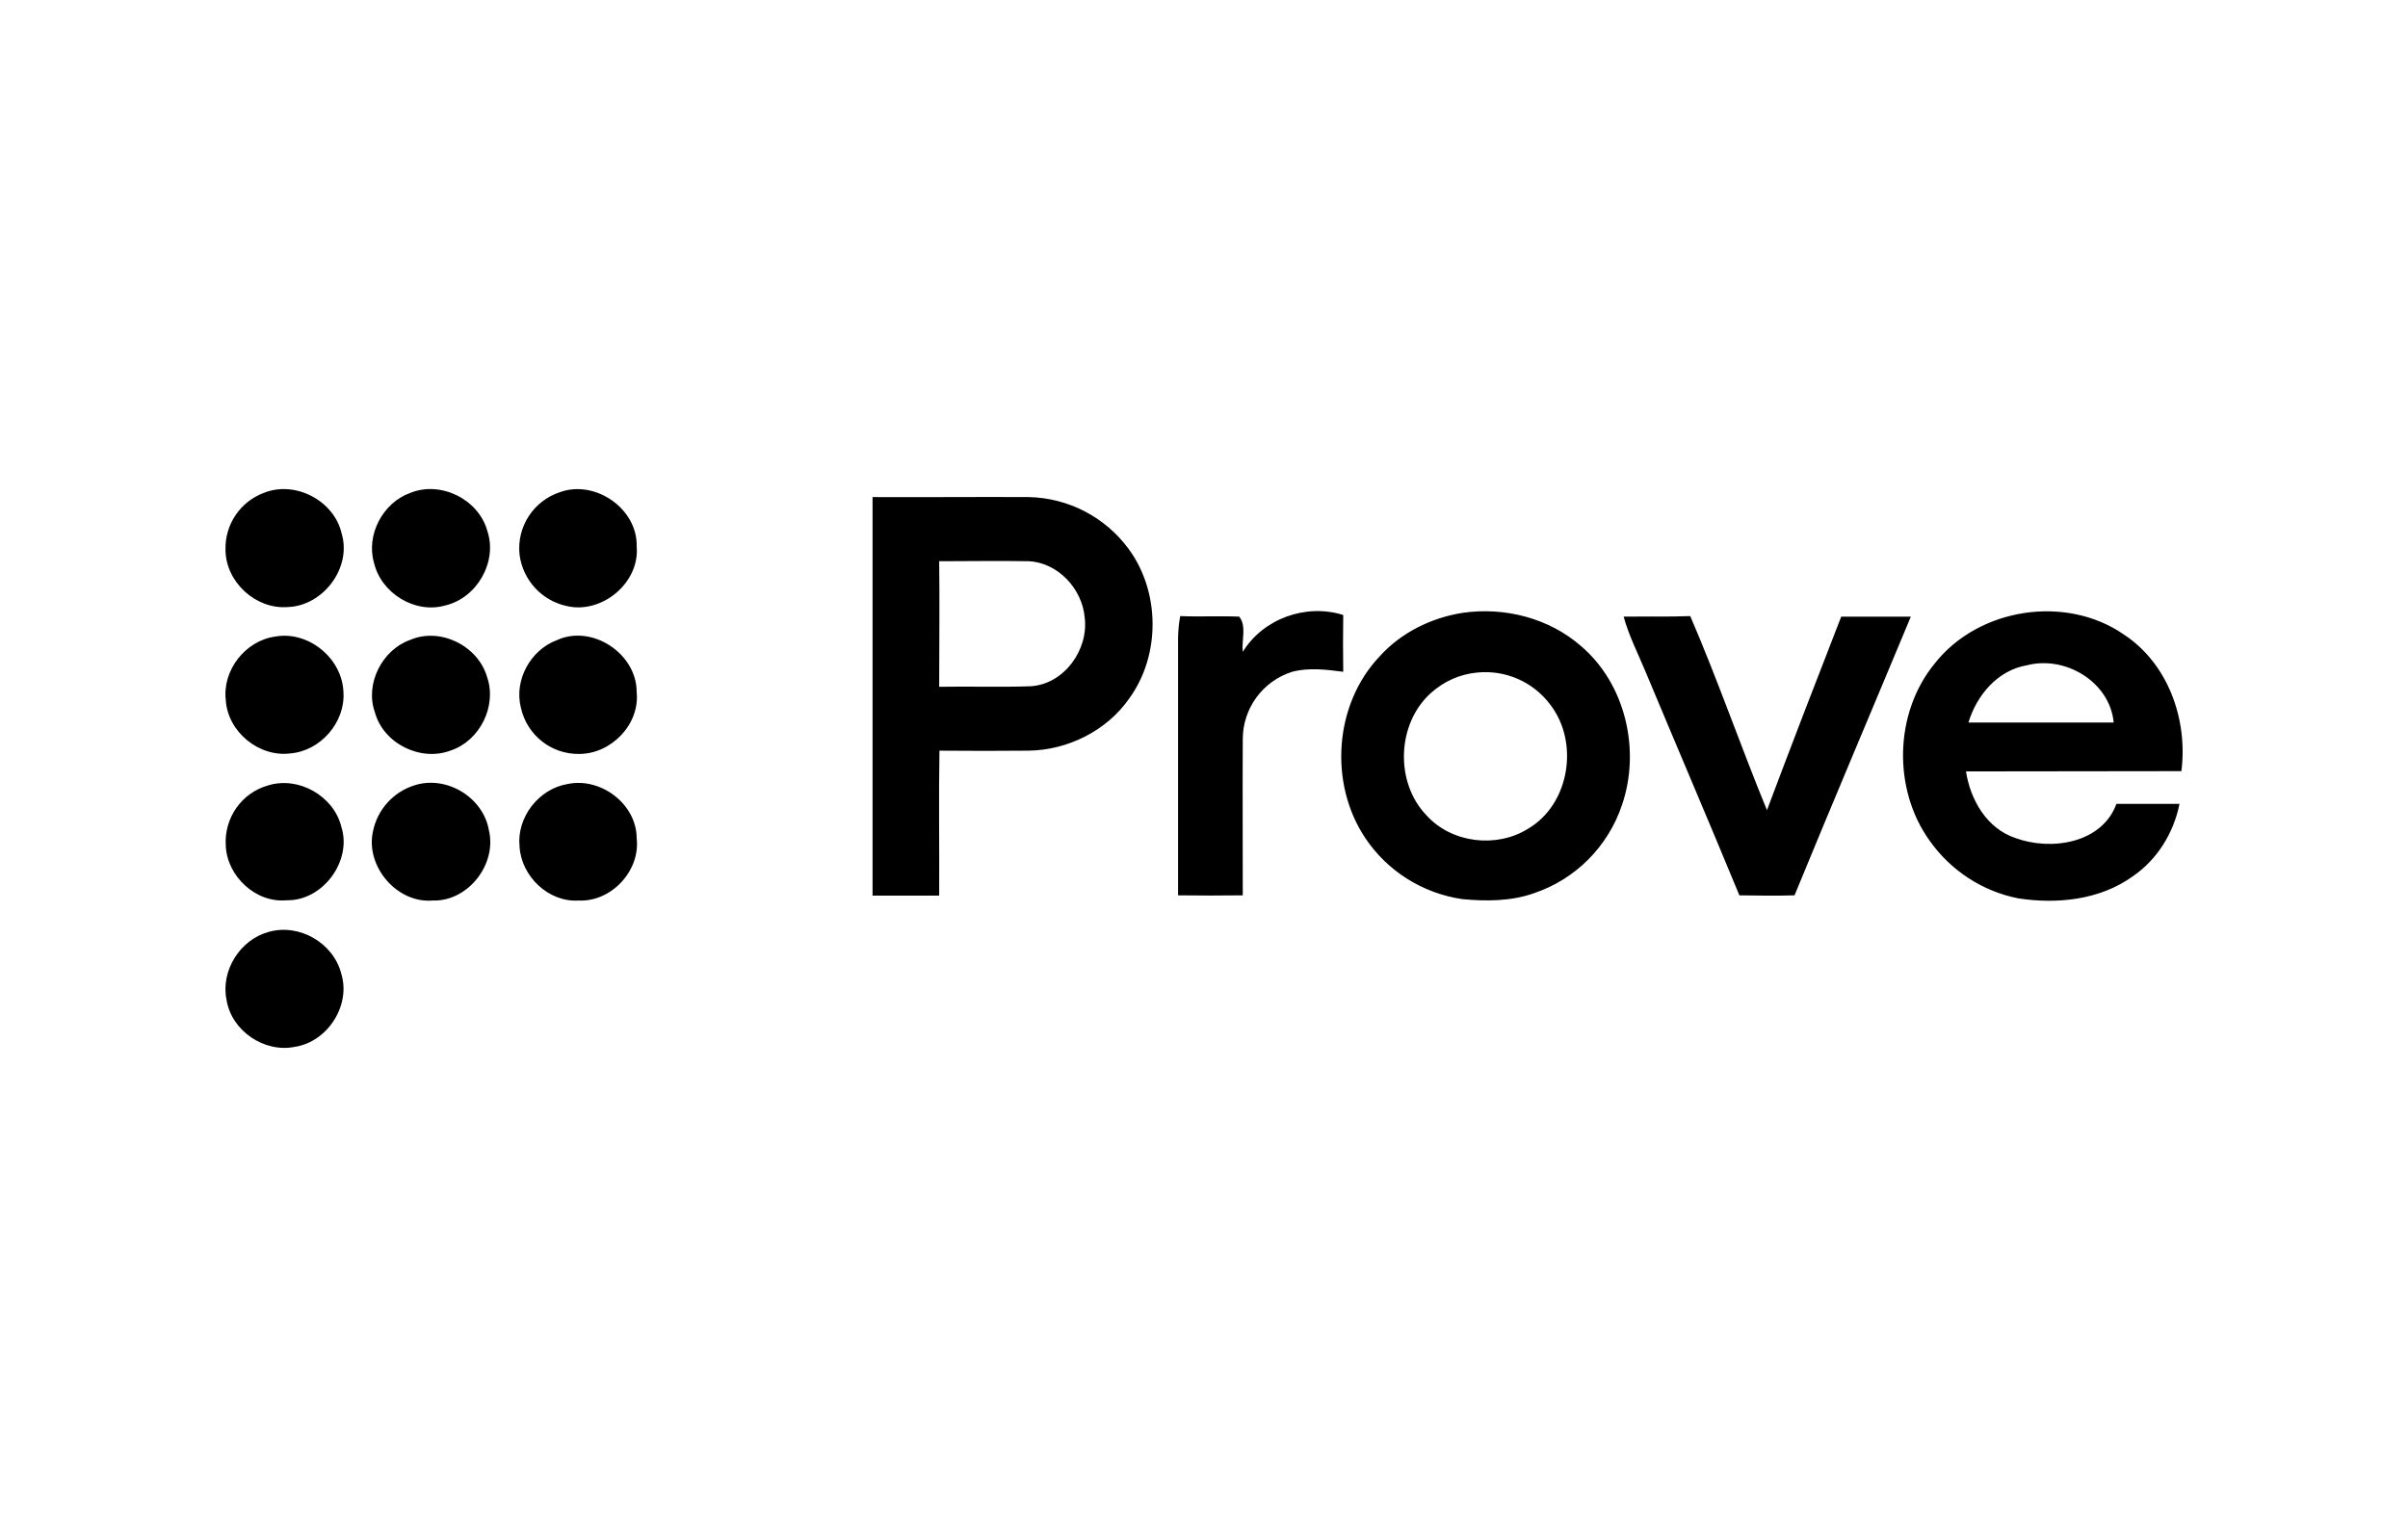
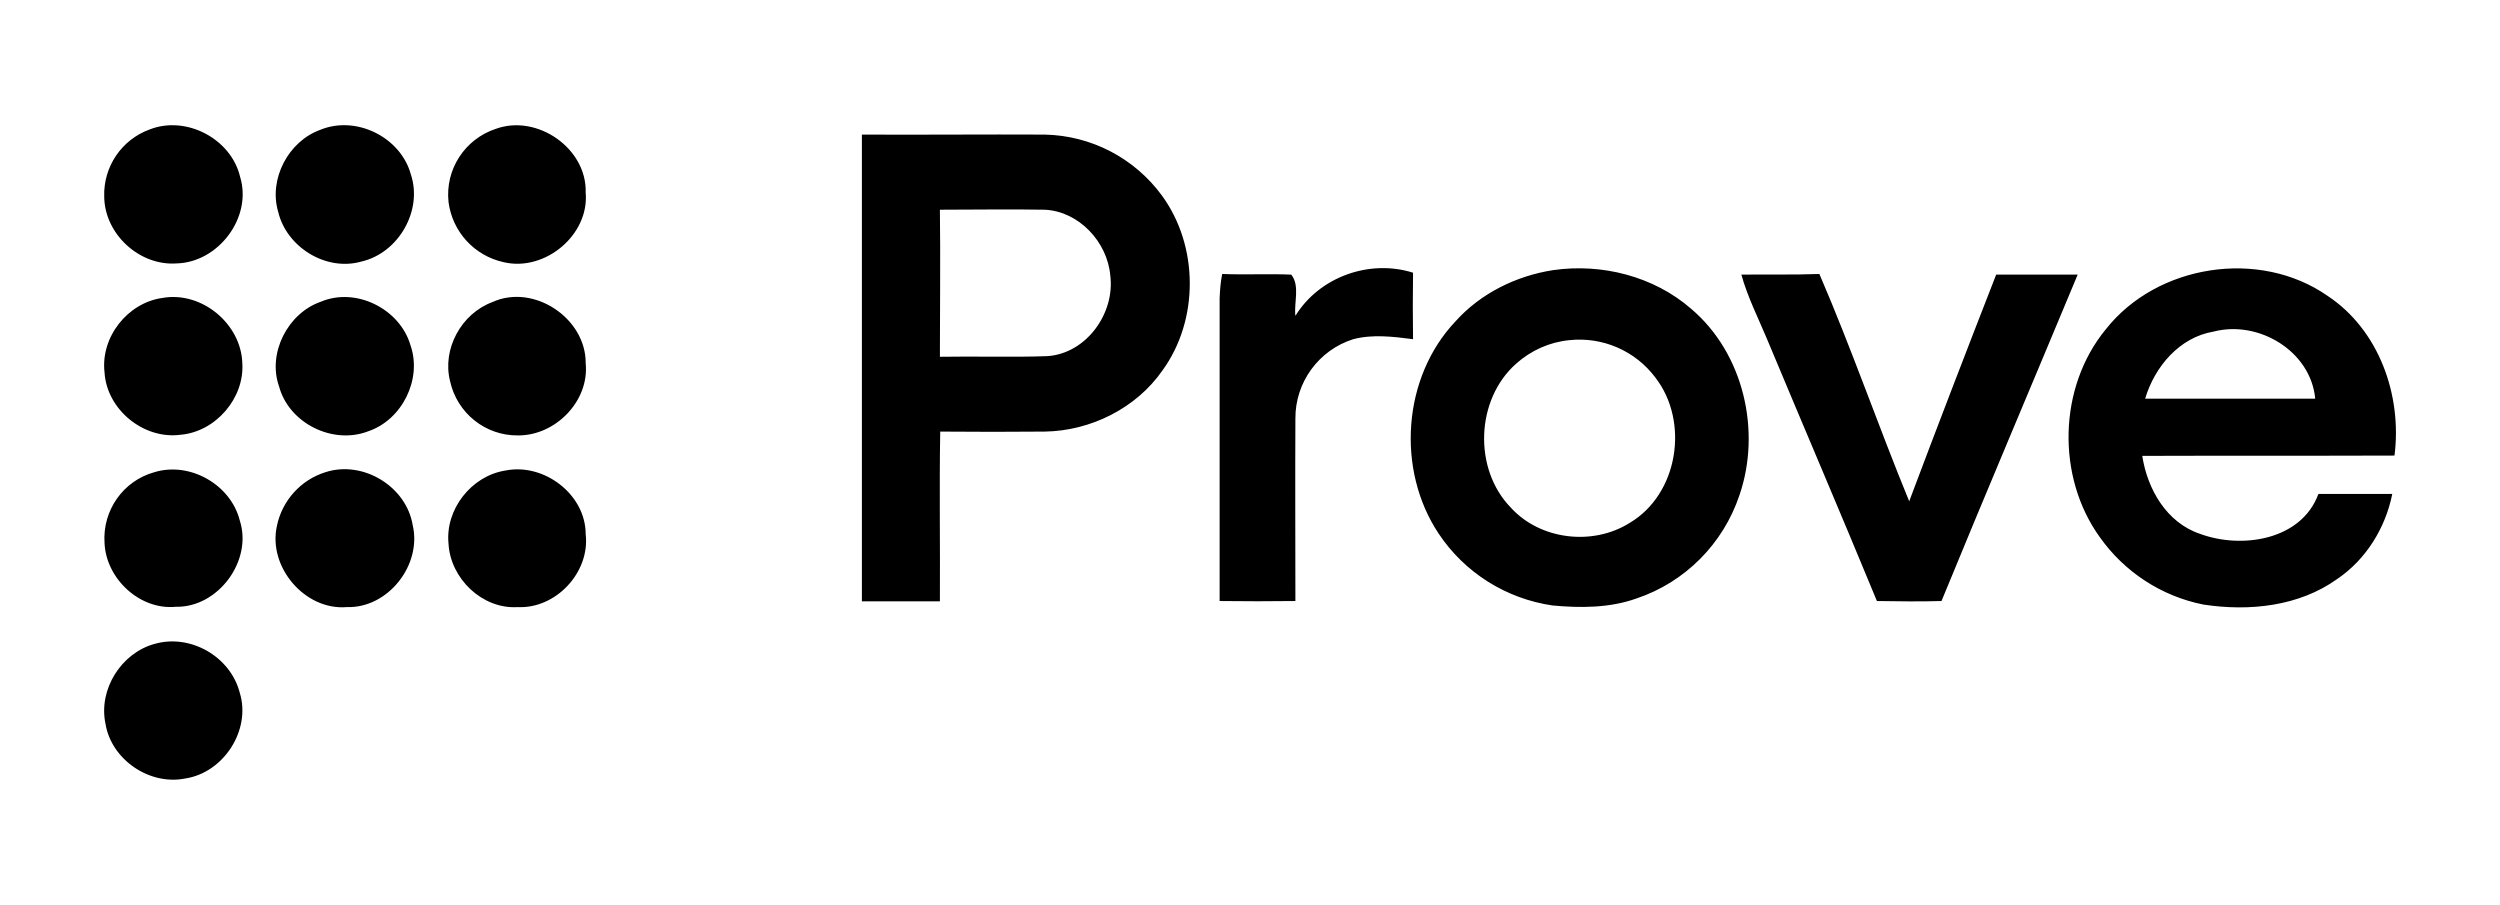
- <svg xmlns="http://www.w3.org/2000/svg" version="1.0" id="Layer_1" x="0px" y="0px" viewBox="0 0 882 563" style="enable-background:new 0 0 882 563;" xml:space="preserve">
+ <svg xmlns="http://www.w3.org/2000/svg" version="1.0" id="Layer_1" x="0px" y="0px" viewBox="50 140 782 283" style="enable-background:new 0 0 882 563;" xml:space="preserve">
  <style type="text/css">
	.st0{fill:none;}
</style>
  <path d="M96.8,180.5c11.4-4.5,25.5,2.9,28.3,14.8c3.9,12.7-6.8,26.8-19.9,27.1c-11.6,0.8-22.5-9.2-22.6-20.9  C82.3,192.2,88,183.7,96.8,180.5 M150.2,180.6c11.2-4.6,25.1,2.3,28.3,13.9c3.8,11.3-3.8,24.6-15.4,27.3  c-11.1,3.2-23.5-4.5-26.1-15.6C134,196,140.2,184.2,150.2,180.6 M205.1,180.3c12.9-4.7,28.5,6.1,28.1,19.9  c1.2,13.3-12.8,24.9-25.7,21.8c-9.1-2-16-9.5-17.2-18.8C189.2,193,195.4,183.5,205.1,180.3 M319.6,182.1c19.1,0.1,38.1-0.1,57.2,0  c14.5,0.3,28,7.3,36.6,19c11.6,15.8,11.7,39,0.2,54.8c-8.2,11.8-22.5,18.9-36.8,19.1c-10.9,0.1-21.8,0.1-32.7,0  c-0.3,17.7,0,35.4-0.1,53.1c-8.1,0-16.3,0-24.4,0C319.6,279.4,319.6,230.7,319.6,182.1 M344,205.6c0.2,15.3,0,30.7,0,46  c11.2-0.2,22.4,0.2,33.6-0.2c12.2-0.8,21.2-13.4,19.7-25.2c-0.9-10.5-9.8-20.1-20.5-20.6C365.9,205.4,354.9,205.6,344,205.6   M455.2,238.8c7.5-12.2,23.2-17.8,36.8-13.5c-0.1,6.9-0.1,13.9,0,20.8c-6.2-0.8-12.6-1.6-18.7,0c-10.8,3.4-18.2,13.5-18.1,24.9  c-0.1,19,0,38,0,57c-7.9,0.1-15.8,0.1-23.7,0c0-31.6,0-63.1,0-94.7c0.1-2.6,0.3-5.1,0.8-7.6c7.2,0.3,14.4-0.1,21.6,0.2  C456.7,229.4,454.7,234.6,455.2,238.8 M535.8,224.5c15.2-2.2,31.5,1.9,43.2,12.1c16.4,13.9,22,38.2,15.1,58.3  c-5.1,15.2-17,27.2-32.2,32.3c-8.4,3-17.5,3-26.2,2.2c-14.6-2.1-27.6-10.3-35.7-22.5c-13.3-20-11.3-48.9,5.3-66.4  C513.1,231.8,524.2,226.3,535.8,224.5 M540.9,246.4c-6.2,0.6-12,3.2-16.7,7.4c-12.6,11.2-13.4,32.9-1.6,45  c9.2,10.1,25.6,12,37.1,4.8c15.3-9,18.8-31.7,8.1-45.5C561.5,249.7,551.3,245.3,540.9,246.4 M708.7,243c16-20.3,48-25.3,69.3-10.5  c16.2,10.7,23.4,31.2,21,50c-26.3,0.1-52.6,0-78.9,0.1c1.6,10.4,7.6,20.9,18.1,24.4c13,4.8,31.7,2,37-12.5h23.1  c-2.1,10.6-8.2,20.5-17.2,26.6c-12,8.6-27.6,10.2-41.9,8c-13.1-2.6-24.7-10.2-32.4-21.1C693.2,289.1,693.8,261.1,708.7,243   M742.5,243.7c-10.8,1.8-18.5,11-21.5,21c17.8,0,35.5,0,53.2,0C772.8,249.8,756.5,240.1,742.5,243.7 M594.7,225.9  c8.1-0.1,16.3,0.1,24.4-0.2c10.1,23.4,18.4,47.5,28.1,71.1c8.9-23.7,18-47.3,27.2-70.9c8.5,0,17,0,25.5,0  c-14.2,34.1-28.6,68-42.6,102.1c-6.7,0.2-13.5,0.1-20.2,0c-11.3-27.4-23-54.7-34.4-82C599.9,239.3,596.6,232.8,594.7,225.9   M100.8,233.2c12.2-2.2,24.6,8,25,20.4c0.7,11-8.4,21.5-19.4,22.4c-11.5,1.5-23-7.9-23.7-19.5C81.4,245.5,89.9,234.7,100.8,233.2   M150.3,234.4c11-4.7,24.8,2.2,28.1,13.6c3.7,10.6-2.6,23.3-13.2,26.9c-11.1,4.3-24.8-2.5-27.9-14C133.6,250.5,140,238,150.3,234.4   M204,234.5c12.9-5.9,29.3,5,29.2,19.1c1.2,11.9-9.5,22.7-21.2,22.6c-10.2,0.1-19-7-21.2-16.9C188.2,249.2,194.3,238.1,204,234.5   M98.3,287.7c11.1-3.4,23.9,3.9,26.7,15.1c4.1,12.6-6.8,27.3-20,27c-11.3,1.1-21.8-8.8-22.3-19.9C82,299.7,88.5,290.4,98.3,287.7   M151.8,287.7c11.7-3.8,25.3,4.4,27.3,16.6c2.9,12.4-7.7,26-20.6,25.6c-13.1,1.1-24.7-12.5-21.9-25.3  C138.2,296.6,144.1,290.1,151.8,287.7 M208,287.2c12.1-2.5,25.2,7.4,25.2,19.9c1.4,11.9-9.3,23.4-21.3,22.8  c-11,0.7-21-8.9-21.6-19.8C189.2,299.4,197.4,288.9,208,287.2 M98.4,341.4c11.2-3.2,23.7,4,26.6,15.3c3.6,11.7-5.1,25-17,26.8  c-11.2,2.3-23.2-5.9-25-17.1C80.7,355.6,88,344.2,98.4,341.4L98.4,341.4z" />
  <rect x="58" y="150" class="st0" width="766" height="263" />
</svg>
